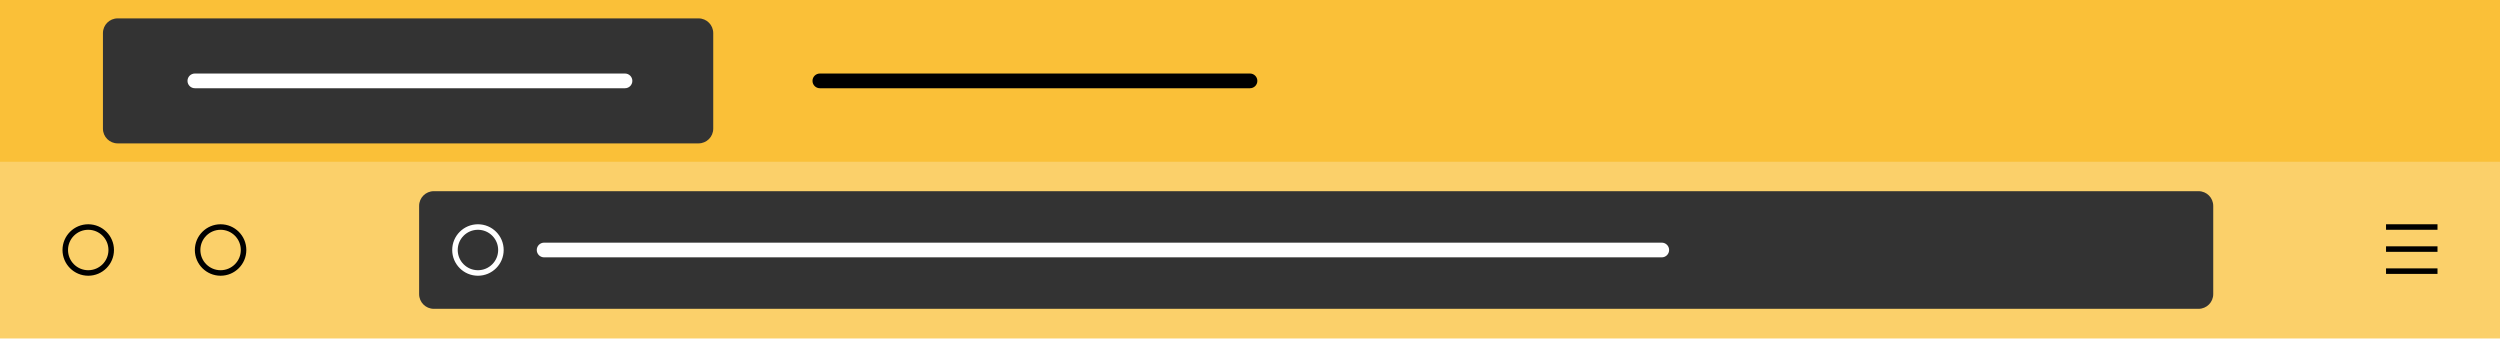
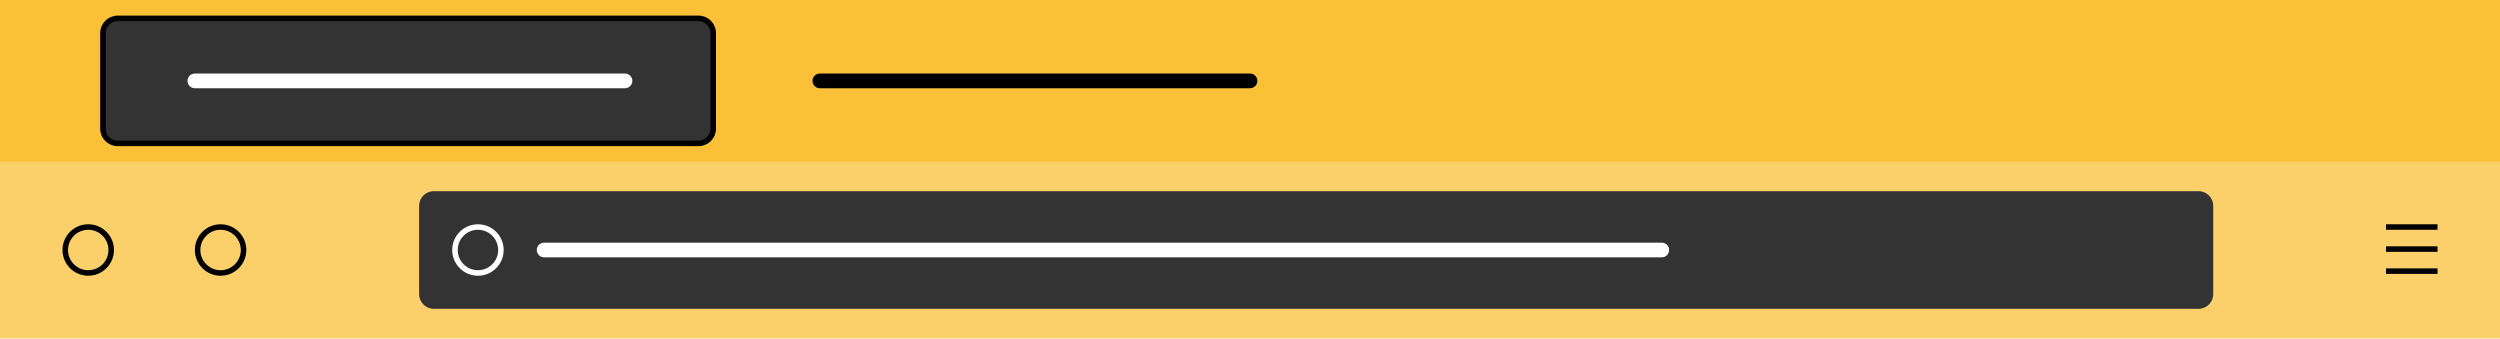
<svg xmlns="http://www.w3.org/2000/svg" width="680" height="92" fill="none">
  <rect width="680" height="92" fill="hsl(42, 95%, 60%)" />
-   <rect x="28" y="5" width="166" height="34" rx="4" fill="hsl(0, 0%, 20%)" stroke="transparent" stroke-width="1.5" />
+   <rect x="28" y="5" width="166" height="34" rx="4" fill="hsl(0, 0%, 20%)" stroke="hsl(0, 0%, 0%)" stroke-width="1.5" />
  <rect x="51" y="20" width="121" height="4" rx="2" fill="hsl(0, 0%, 100%)" />
  <rect x="221" y="20" width="121" height="4" rx="2" fill="hsl(0, 0%, 0%)" />
  <rect y="44" width="680" height="48" fill="hsl(42, 95%, 70%)" />
  <circle cx="24" cy="68" r="6.25" stroke="hsl(0, 0%, 0%)" stroke-width="1.5" />
  <circle cx="60" cy="68" r="6.25" stroke="hsl(0, 0%, 0%)" stroke-width="1.5" />
  <line x1="663" y1="73.75" x2="649" y2="73.75" stroke="hsl(0, 0%, 0%)" stroke-width="1.5" />
  <line x1="663" y1="67.75" x2="649" y2="67.75" stroke="hsl(0, 0%, 0%)" stroke-width="1.5" />
  <line x1="663" y1="61.75" x2="649" y2="61.75" stroke="hsl(0, 0%, 0%)" stroke-width="1.5" />
  <rect x="114" y="52" width="488" height="32" rx="4" fill="hsl(0, 0%, 20%)" />
  <circle cx="130" cy="68" r="6.25" stroke="hsl(0, 0%, 100%)" stroke-width="1.5" />
  <rect x="146" y="66" width="308" height="4" rx="2" fill="hsl(0, 0%, 100%)" />
</svg>
